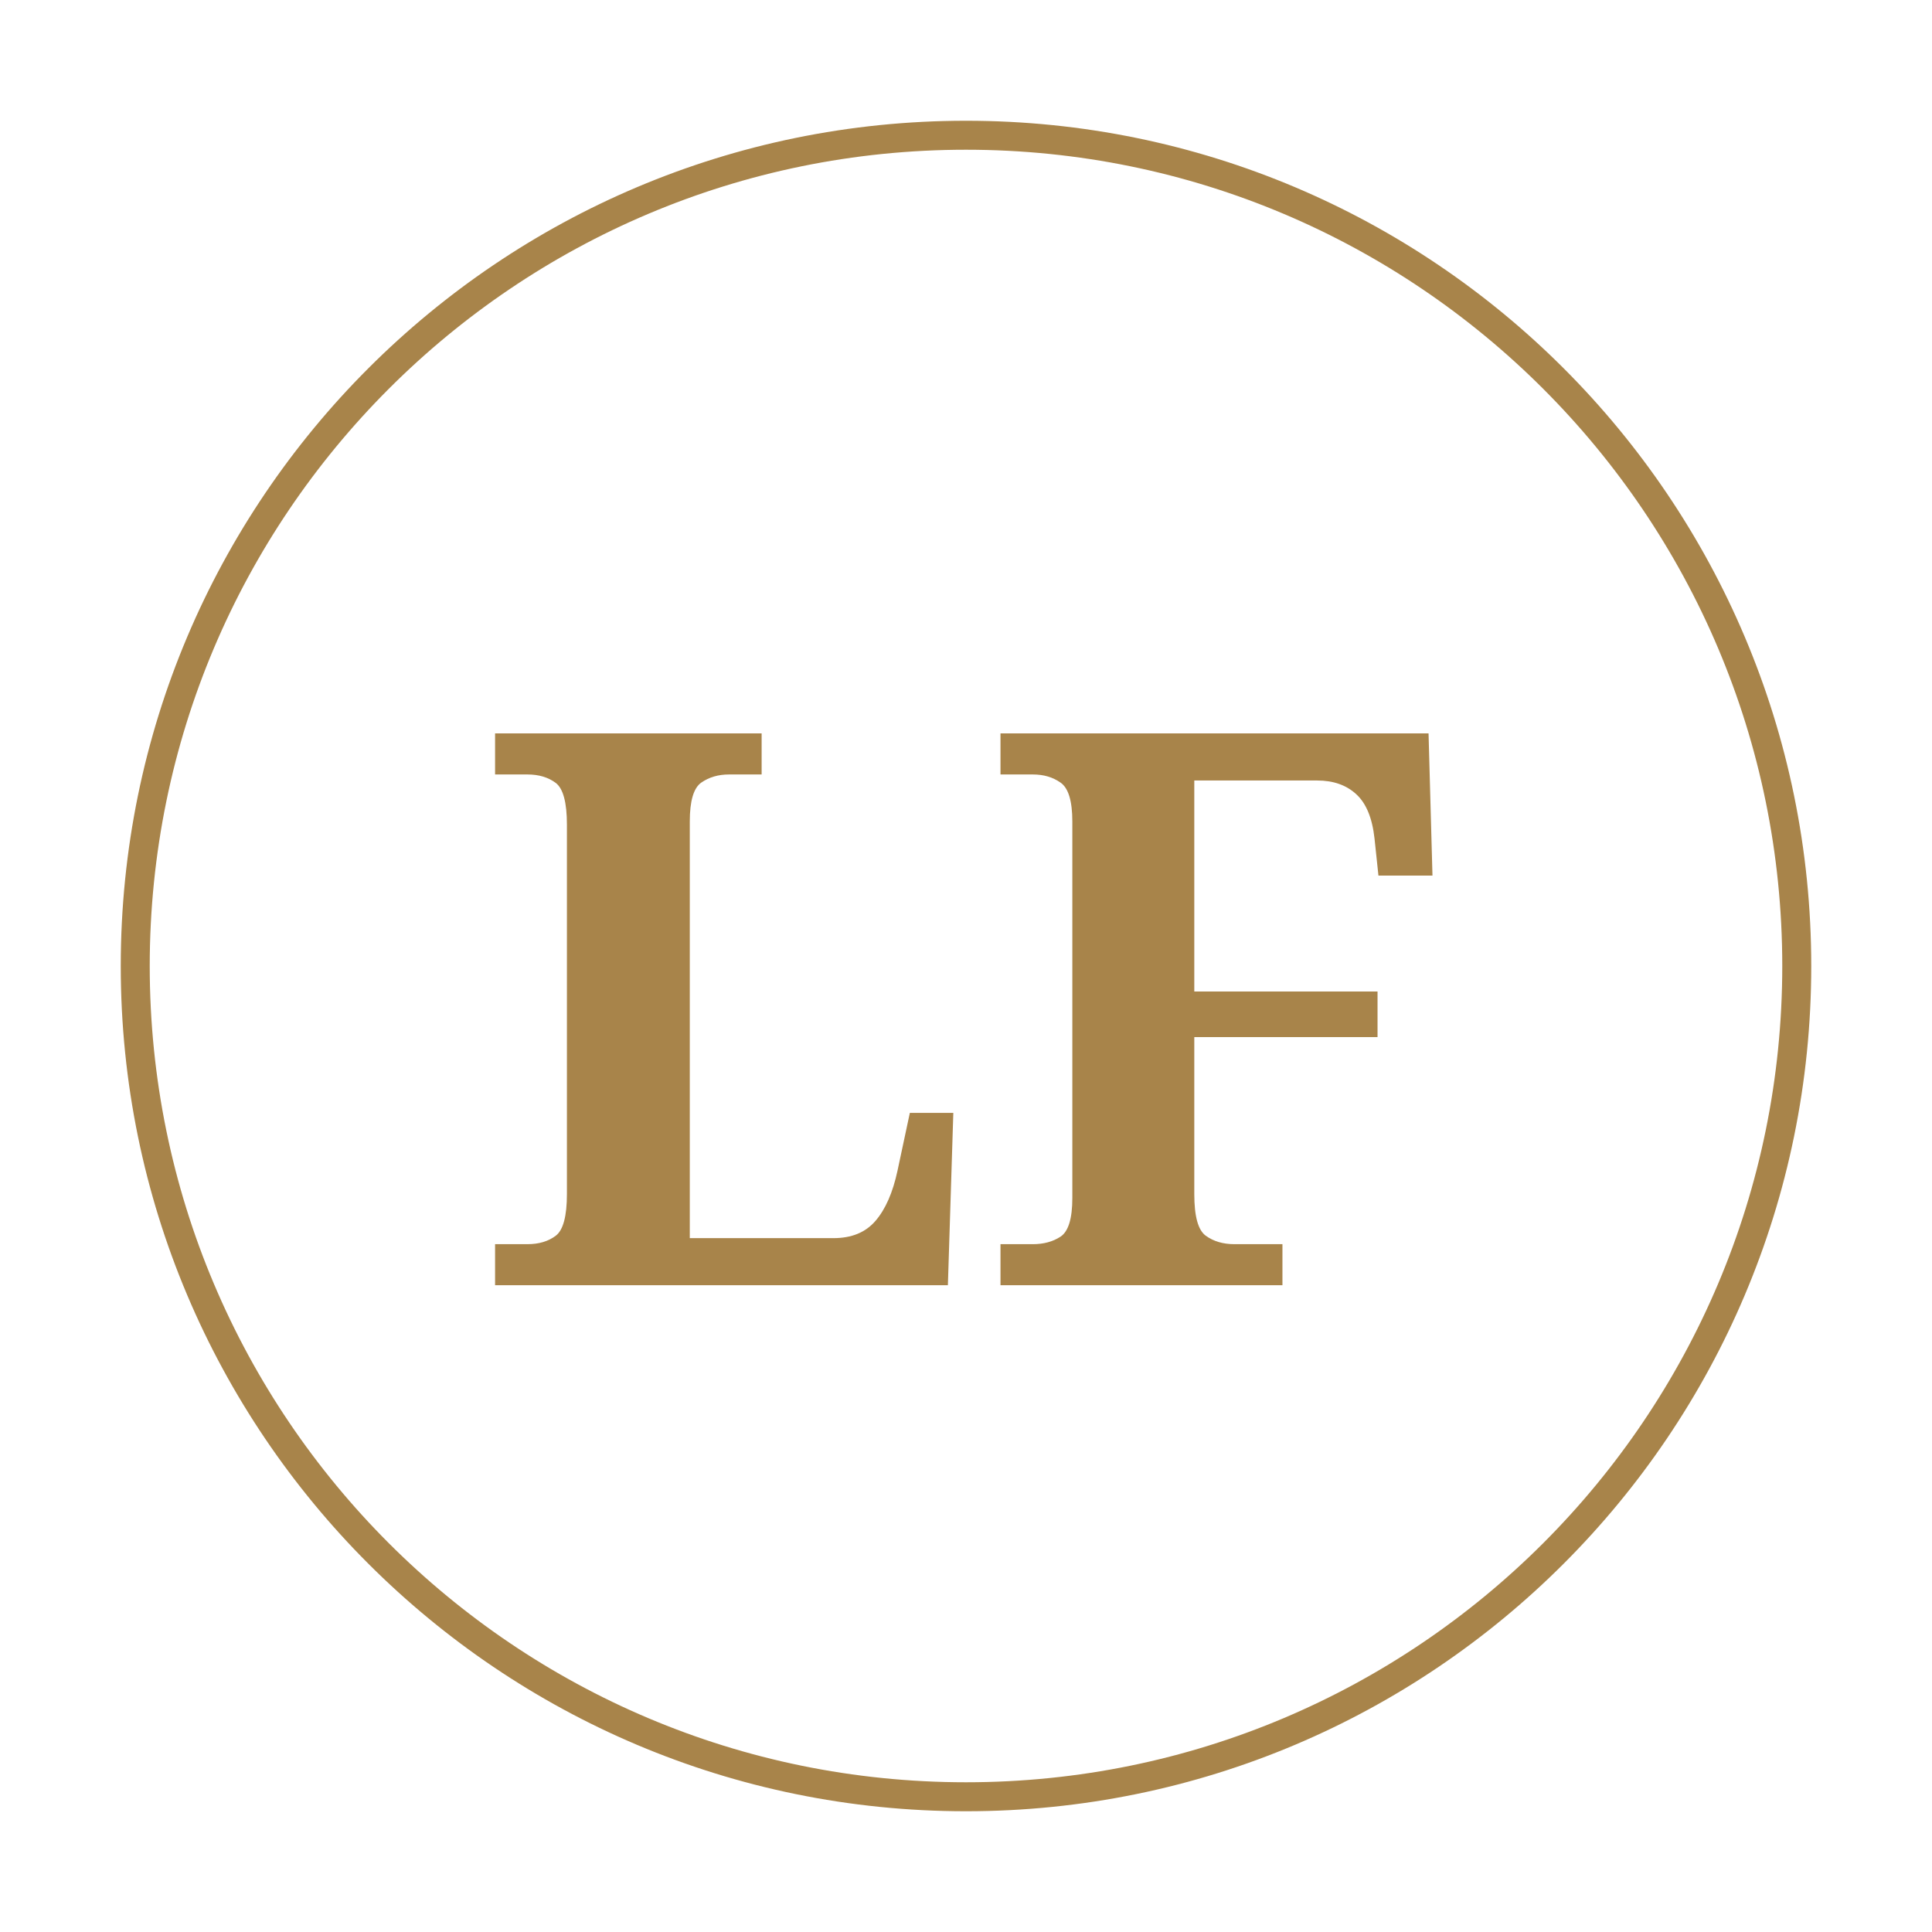
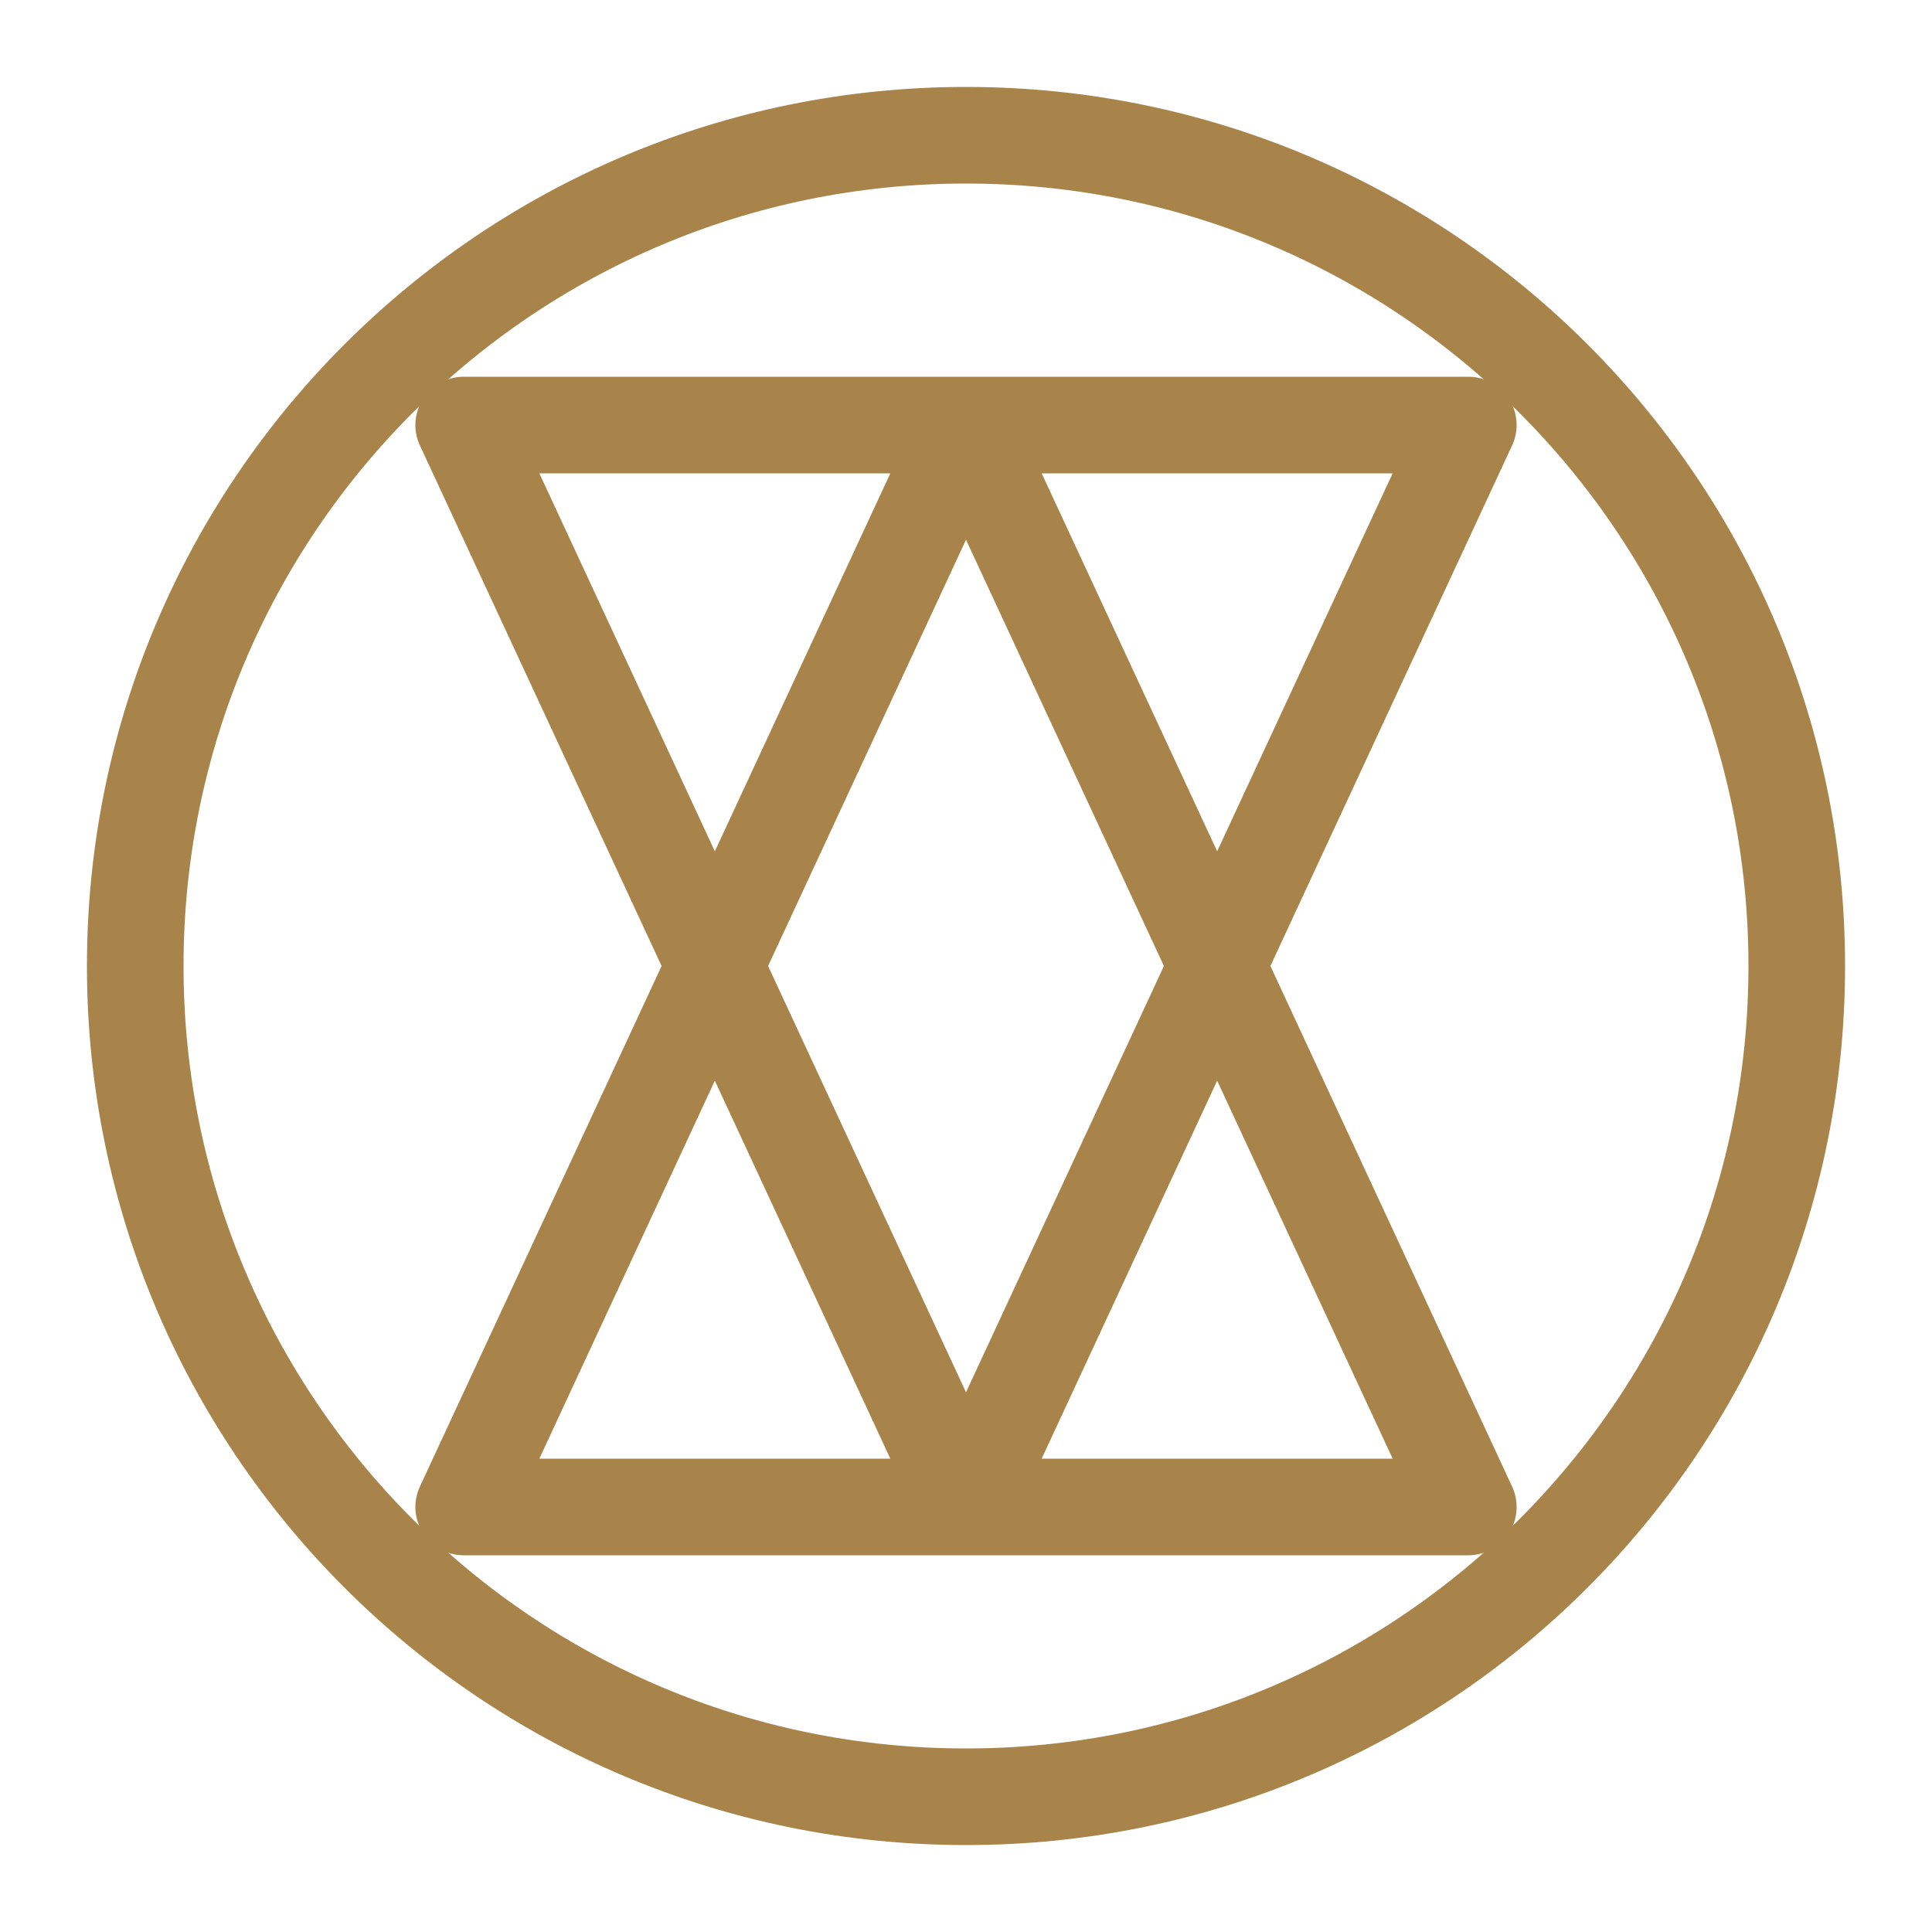
<svg xmlns="http://www.w3.org/2000/svg" viewBox="0 0 100 100">
-   <circle cx="50" cy="50" r="43" fill="none" stroke="#a8844a" stroke-width="1.5" />
-   <text x="50" y="51" text-anchor="middle" dominant-baseline="central" font-family="Fraunces,Georgia,serif" font-weight="600" font-size="40" fill="#a8844a">LF</text>
+   <circle cx="50" cy="50" r="43" fill="none" stroke="#a8844a" stroke-width="5" />
+   <path d="M24 22H76M24 78H76M24 22L50 78M76 22L50 78M24 78L50 22M76 78L50 22" fill="none" stroke="#a8844a" stroke-width="5" stroke-linecap="round" stroke-linejoin="round" />
</svg>
